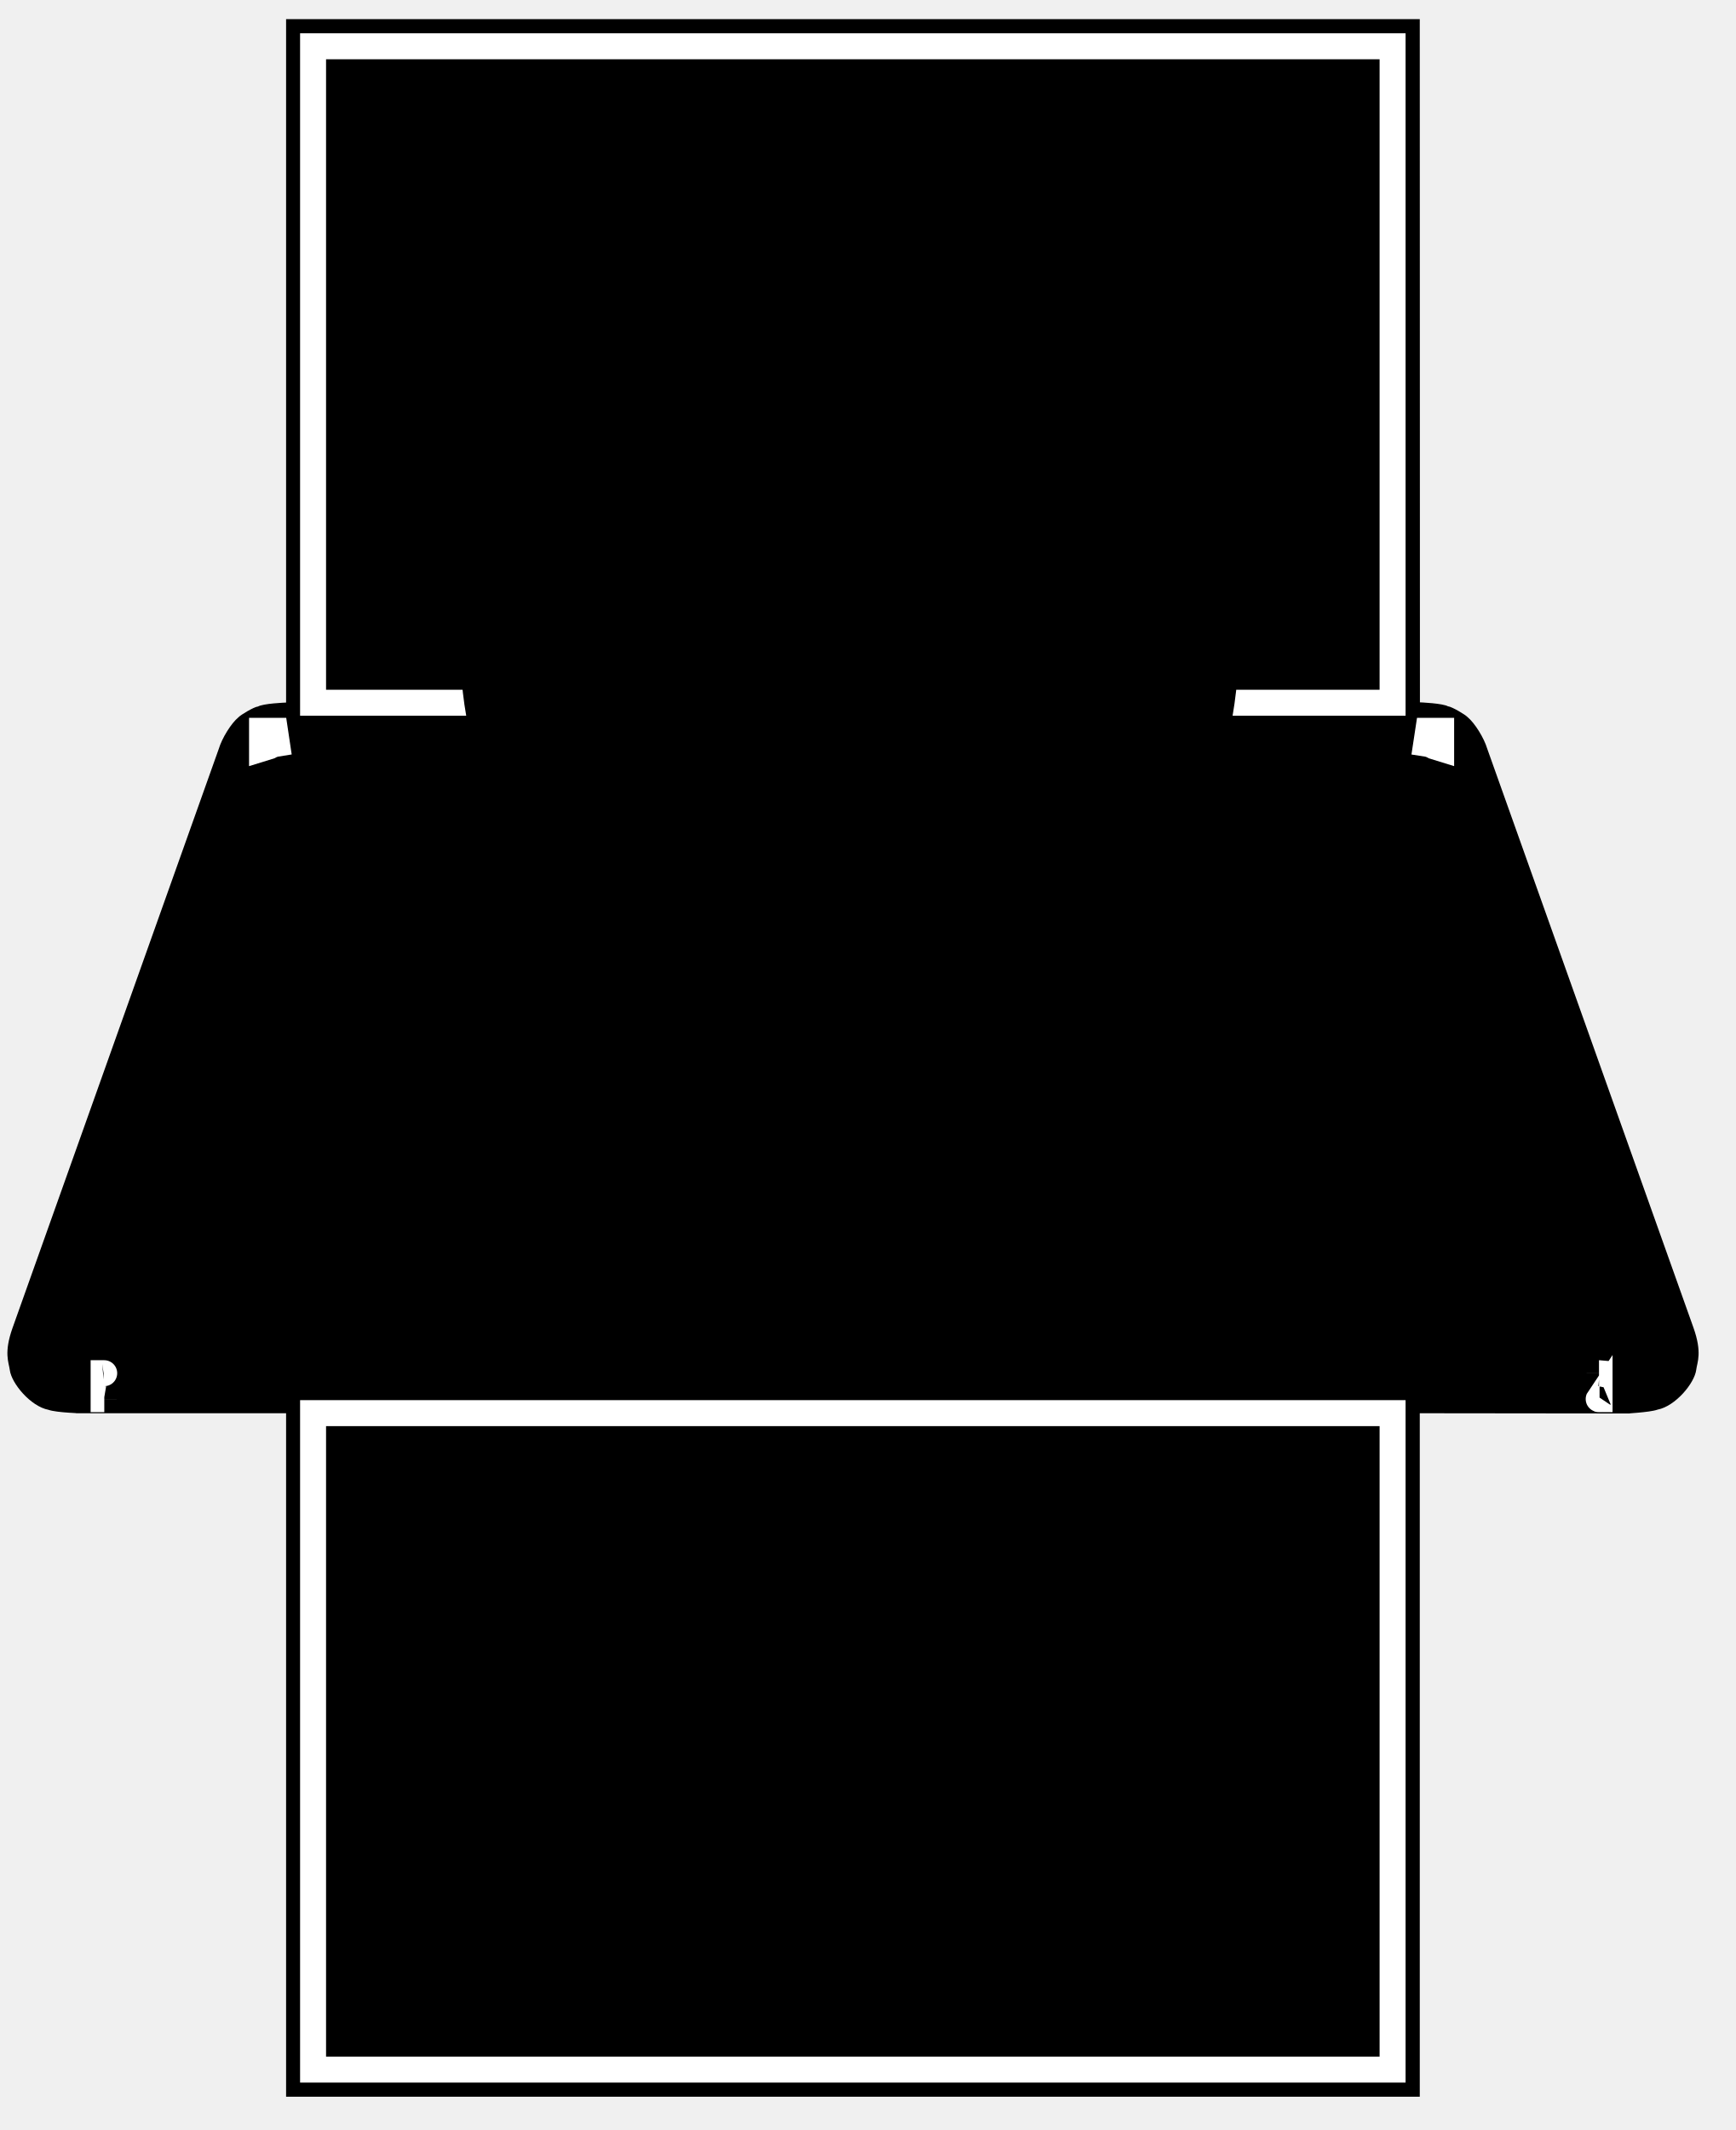
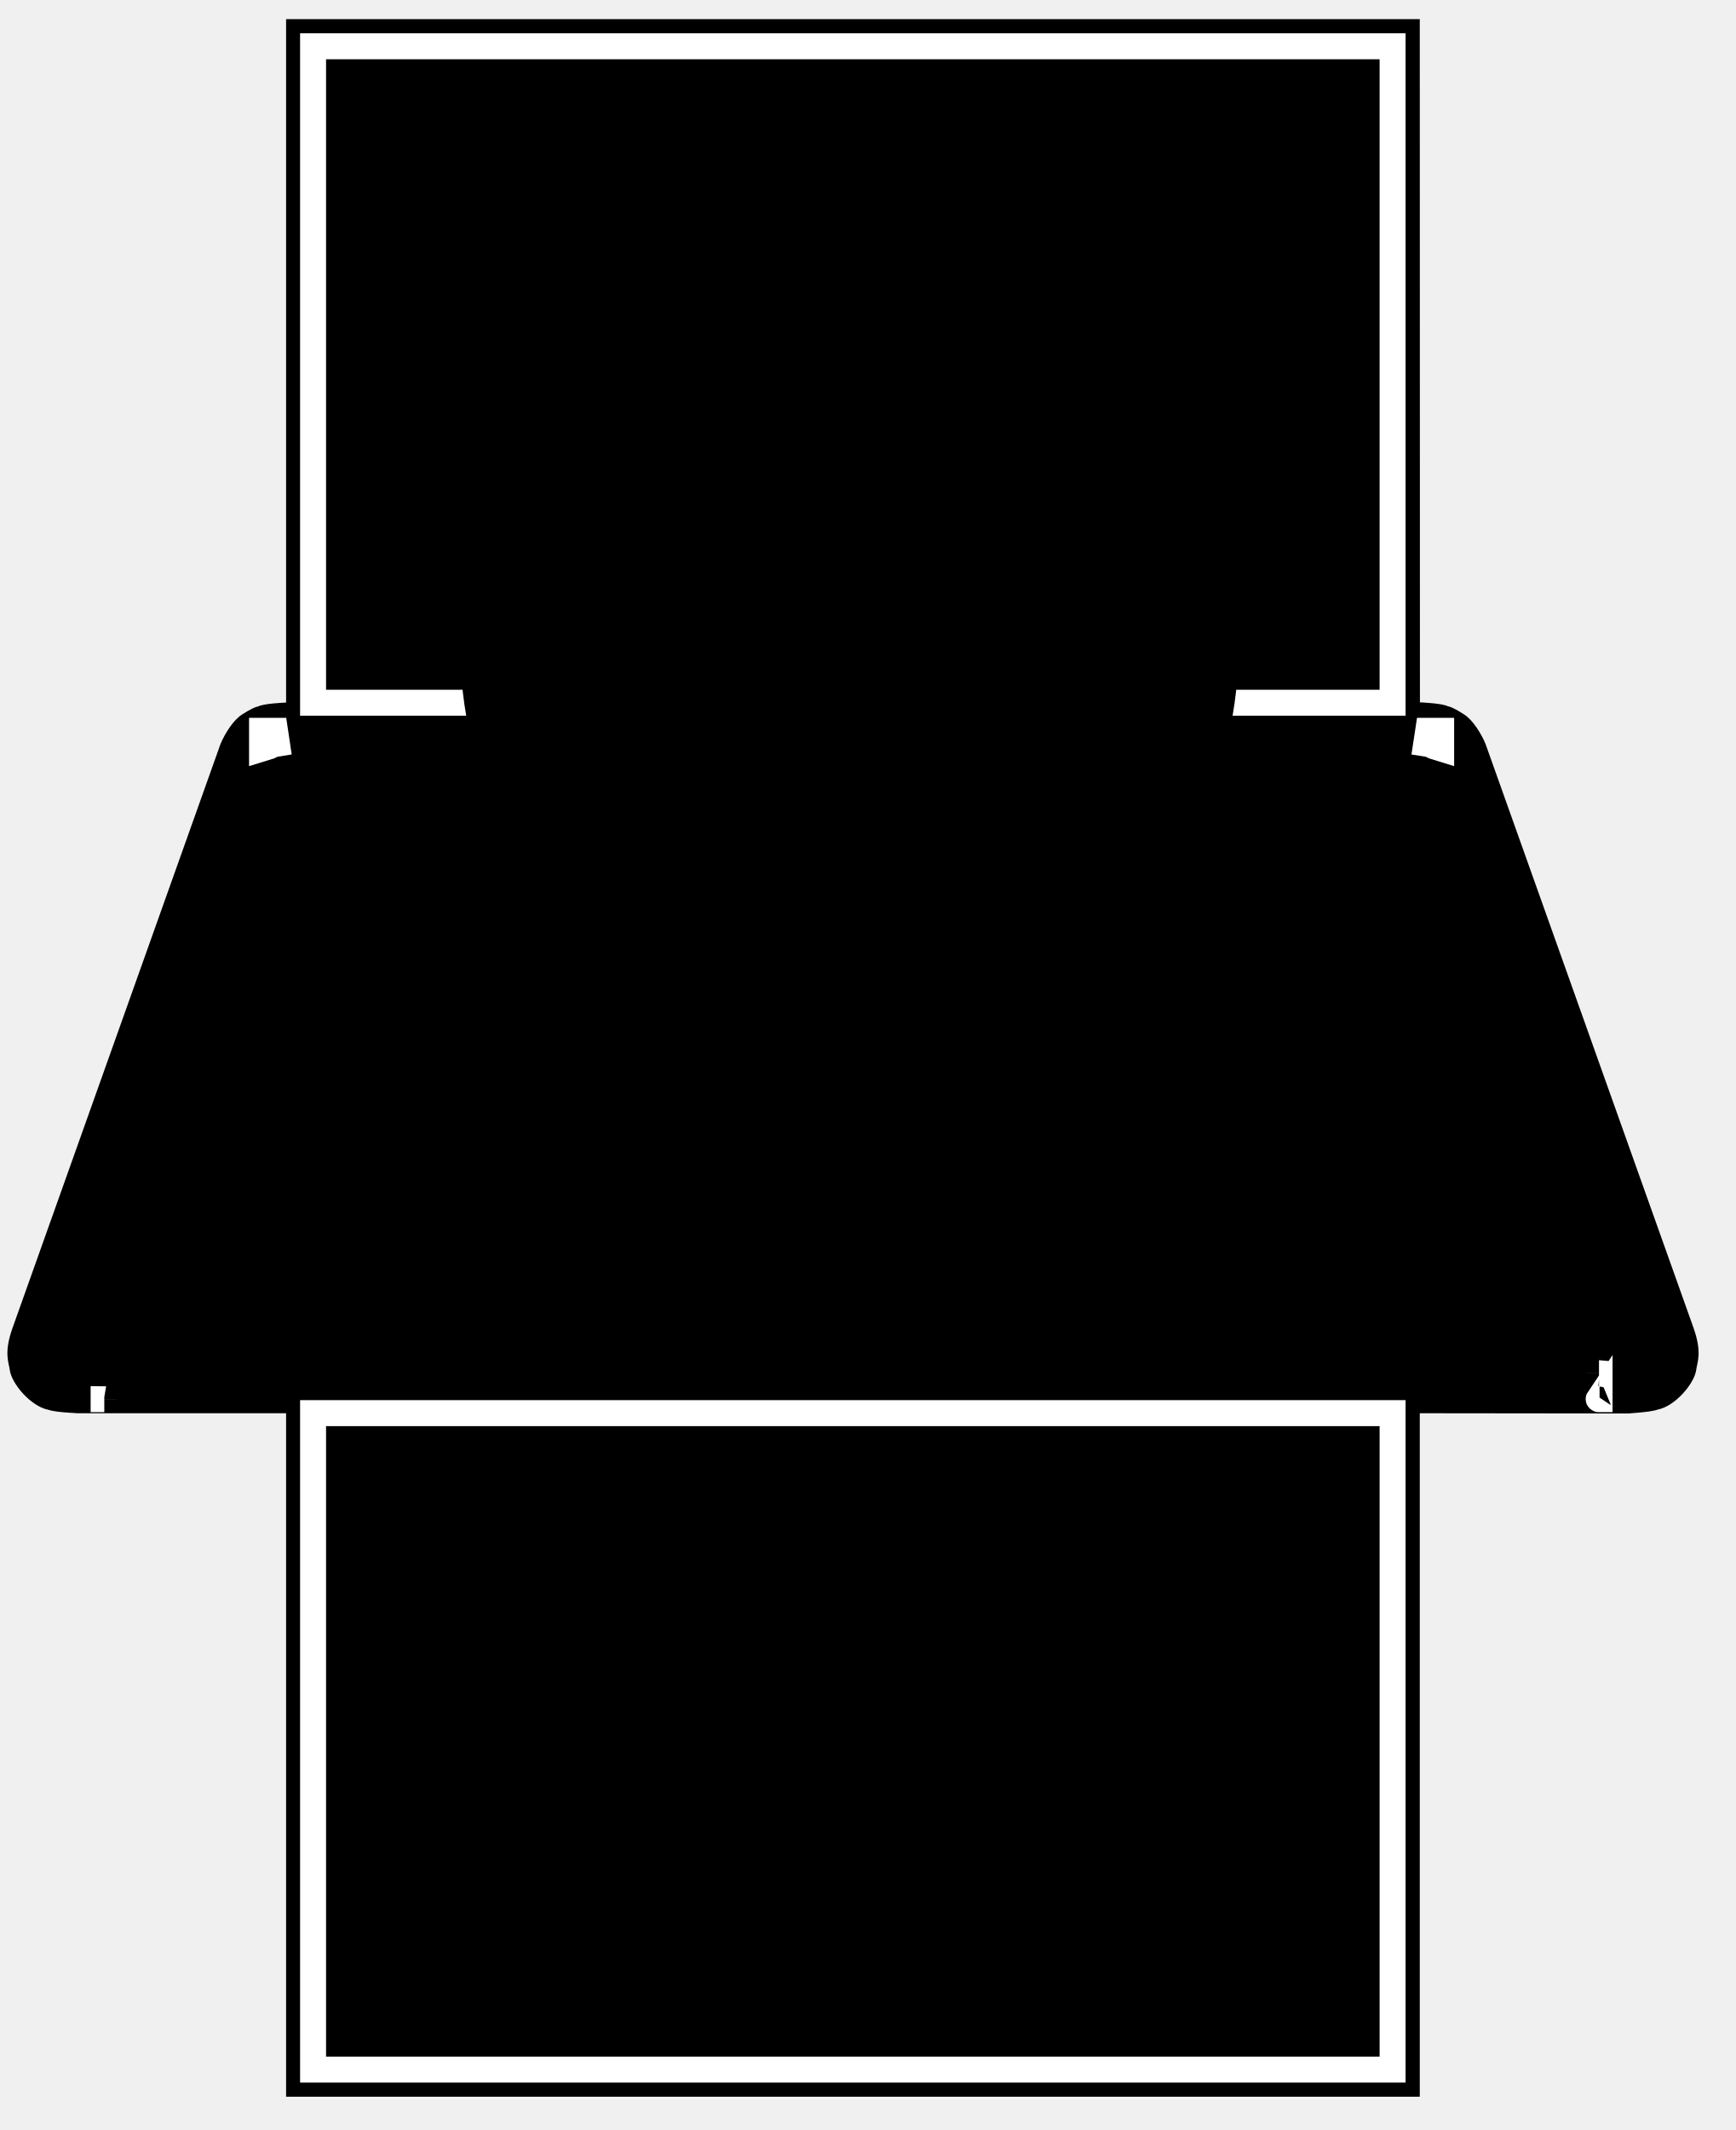
<svg xmlns="http://www.w3.org/2000/svg" width="66px" height="81px" viewBox="0 0 66 81" version="1.1">
-   <defs />
  <g id="Page-1" stroke="none" stroke-width="1" fill-rule="evenodd">
    <g id="quick-logo">
      <g id="Quick-Logo" transform="translate(0, 0.5)">
-         <path d="M62.032,53.252 C61.728,53.252 62.729,53.221 63.049,53.105 C63.728,52.975 64.455,52.097 64.518,51.593 C64.555,51.298 64.753,50.945 64.412,49.986 L56.569,27.972 C56.445,27.558 56.095,26.997 55.822,26.771 C55.726,26.671 55.242,26.385 55.087,26.361 L55.087,26.367 C54.903,26.244 54.009,26.209 54.009,26.209 L54.003,0.227 L10.882,0.227 L10.882,26.217 C10.882,26.217 9.987,26.25 9.803,26.374 L9.803,26.368 C9.649,26.391 9.165,26.677 9.069,26.778 C8.795,27.004 8.446,27.564 8.321,27.979 L0.479,49.993 C0.137,50.952 0.335,51.305 0.373,51.601 C0.436,52.104 1.163,52.982 1.842,53.112 C2.162,53.228 3.178,53.242 2.874,53.242 L10.882,53.243 L10.882,79.234 L54.003,79.234 L54.003,53.243 L62.032,53.252 Z" id="path10259" />
-         <path d="M3.941,51.72 L3.941,51.724 C3.968,51.72 3.967,51.72 3.964,51.72 C3.954,51.72 3.948,51.72 3.941,51.72 Z M3.941,52.706 L3.941,52.707 C3.963,52.707 3.964,52.707 3.967,52.707 C3.966,52.707 3.965,52.707 3.954,52.707 C3.948,52.706 3.944,52.706 3.941,52.706 Z M10.245,27.879 C10.336,27.828 10.433,27.795 10.534,27.779 L10.461,27.291 L9.967,27.291 L9.967,27.965 L10.245,27.879 Z M54.544,27.881 L54.816,27.965 L54.816,27.291 L54.323,27.291 L54.249,27.779 C54.353,27.795 54.454,27.83 54.544,27.881 Z M60.842,51.721 C60.831,51.72 60.828,51.72 60.82,51.72 C60.822,51.72 60.824,51.72 60.831,51.721 C60.835,51.721 60.837,51.721 60.842,51.722 L60.842,51.721 Z M60.82,51.72 C60.82,51.72 60.82,51.72 60.82,51.72 C60.82,51.72 60.821,51.72 60.821,51.72 Z M60.842,52.648 C60.799,52.712 60.804,52.71 60.814,52.707 C60.82,52.707 60.82,52.707 60.842,52.707 L60.842,52.648 Z" id="path10261" stroke="#FFFFFF" stroke-width="0.988" />
+         <path d="M62.032,53.252 L62.032,53.252 C61.728,53.252 62.729,53.221 63.049,53.105 L63.049,53.105 C63.728,52.975 64.455,52.097 64.518,51.593 L64.518,51.593 C64.555,51.298 64.753,50.945 64.412,49.986 L64.412,49.986 L56.569,27.972 C56.445,27.558 56.095,26.997 55.822,26.771 L55.822,26.771 C55.726,26.671 55.242,26.385 55.087,26.361 L55.087,26.367 C54.903,26.244 54.009,26.209 54.009,26.209 L54.003,0.227 L10.882,0.227 L10.882,26.217 C10.882,26.217 9.987,26.25 9.803,26.374 L9.803,26.368 C9.649,26.391 9.165,26.677 9.069,26.778 L9.069,26.778 C8.795,27.004 8.446,27.564 8.321,27.979 L0.479,49.993 L0.479,49.993 C0.137,50.952 0.335,51.305 0.373,51.601 L0.373,51.601 C0.436,52.104 1.163,52.982 1.842,53.112 L1.842,53.112 C2.162,53.228 3.178,53.242 2.874,53.242 L2.874,53.242 L10.882,53.243 L10.882,79.234 L54.003,79.234 L54.003,53.243 L62.032,53.252 L62.032,53.252 Z" id="path10259" />
+         <path d="M3.941,52.706 L3.941,52.707 C3.963,52.707 3.964,52.707 3.967,52.707 C3.966,52.707 3.965,52.707 3.954,52.707 C3.948,52.706 3.944,52.706 3.941,52.706 Z M10.245,27.879 C10.336,27.828 10.433,27.795 10.534,27.779 L10.461,27.291 L9.967,27.291 L9.967,27.965 L10.245,27.879 Z M54.544,27.881 L54.816,27.965 L54.816,27.291 L54.323,27.291 L54.249,27.779 C54.353,27.795 54.454,27.83 54.544,27.881 Z M60.842,51.721 C60.831,51.72 60.828,51.72 60.82,51.72 C60.822,51.72 60.824,51.72 60.831,51.721 C60.835,51.721 60.837,51.721 60.842,51.722 L60.842,51.721 Z M60.82,51.72 C60.82,51.72 60.82,51.72 60.82,51.72 C60.82,51.72 60.821,51.72 60.821,51.72 Z M60.842,52.648 C60.799,52.712 60.804,52.71 60.814,52.707 C60.82,52.707 60.82,52.707 60.842,52.707 L60.842,52.648 Z" id="path10261" stroke="#FFFFFF" stroke-width="0.988" />
        <polygon id="polygon10263" stroke="#FFFFFF" stroke-width="0.988" points="52.969 78.203 52.969 53.239 11.908 53.239 11.908 78.203" />
-         <path d="M17.918,27.512 C19.456,33.801 24.89,36.53 26.833,37.064 L26.833,37.066 C25.678,37.066 20.384,38.719 20.536,40.209 C20.536,40.399 20.588,40.522 20.753,40.836 C20.978,41.267 23.14,44.3 23.438,44.612 L23.641,44.569 C25.163,41.399 27.515,41.139 28.865,41.14 C34.079,41.135 40.612,46.044 45.863,46.044 C47.087,46.038 47.581,45.66 47.964,45.343 C49.287,44.249 50.315,39.798 50.567,38.184 L50.411,38.069 C49.739,38.464 47.744,39.31 45.67,39.309 C42.062,39.307 38.087,38.047 36.788,37.68 C39.177,37.022 45.084,34.447 46.706,27.511 L17.918,27.511 L17.918,27.512 Z" id="path10265" />
-         <path d="M34.505,60.767 C35.201,60.767 35.765,60.203 35.765,59.509 C35.765,58.813 35.201,58.25 34.505,58.25 C33.808,58.25 33.244,58.813 33.244,59.509 C33.243,60.203 33.808,60.767 34.505,60.767 Z" id="path10267" />
+         <path d="M17.918,27.512 C19.456,33.801 24.89,36.53 26.833,37.064 L26.833,37.066 C25.678,37.066 20.384,38.719 20.536,40.209 C20.536,40.399 20.588,40.522 20.753,40.836 C20.978,41.267 23.14,44.3 23.438,44.612 L23.438,44.612 L23.641,44.569 L23.641,44.569 C25.163,41.399 27.515,41.139 28.865,41.14 L28.865,41.14 C34.079,41.135 40.612,46.044 45.863,46.044 L45.863,46.044 C47.087,46.038 47.581,45.66 47.964,45.343 C49.287,44.249 50.315,39.798 50.567,38.184 L50.567,38.184 L50.411,38.069 L50.411,38.069 C49.739,38.464 47.744,39.31 45.67,39.309 C42.062,39.307 38.087,38.047 36.788,37.68 L36.788,37.68 C39.177,37.022 45.084,34.447 46.706,27.511 L17.918,27.511 L17.918,27.512 Z" id="path10265" />
+         <path d="M34.505,60.767 C35.201,60.767 35.765,60.203 35.765,59.509 C35.765,58.813 35.201,58.25 34.505,58.25 C33.808,58.25 33.244,58.813 33.244,59.509 C33.243,60.203 33.808,60.767 34.505,60.767 L34.505,60.767 Z" id="path10267" />
        <polygon id="polygon10269" points="35.599 67.912 35.599 61.736 33.397 61.736 33.397 67.912" />
        <polygon id="polygon10271" points="46.189 64.052 46.188 58.495 43.975 58.495 43.975 67.912 46.188 67.912 46.189 65.35 46.189 65.35 48.278 67.912 50.999 67.912 48.32 64.626 48.32 64.626 50.497 61.735 47.935 61.735 46.189 64.052" />
-         <path d="M38.065,67.269 C38.619,67.78 39.429,68.16 40.547,68.159 C40.664,68.159 41.793,68.164 42.708,67.645 L42.707,65.885 C42.539,66.007 41.563,66.395 40.914,66.395 C40.027,66.395 39.308,65.829 39.308,64.8 C39.308,63.77 40.195,63.24 41.002,63.24 C41.808,63.24 42.32,63.598 42.636,63.774 L42.636,61.948 C41.887,61.567 40.949,61.491 40.502,61.491 C39.82,61.49 38.658,61.774 37.861,62.643 C37.315,63.249 36.99,64.06 37.013,64.94 C37.037,65.86 37.442,66.688 38.065,67.269 Z" id="path10273" />
-         <path d="M27.447,64.943 C27.445,65.461 27.435,66.299 28.24,66.299 C28.726,66.3 29.168,65.91 29.357,65.727 L29.357,65.533 L29.357,61.742 L31.583,61.742 L31.583,67.917 L29.357,67.917 L29.357,67.27 C28.768,67.846 28.238,68.137 27.545,68.136 C26.709,68.138 25.228,67.78 25.232,65.356 L25.232,61.742 L27.447,61.742 L27.447,64.943 L27.447,64.943 Z" id="path10275" />
+         <path d="M38.065,67.269 C38.619,67.78 39.429,68.16 40.547,68.159 C40.664,68.159 41.793,68.164 42.708,67.645 L42.708,67.645 L42.707,65.885 L42.707,65.885 C42.539,66.007 41.563,66.395 40.914,66.395 C40.027,66.395 39.308,65.829 39.308,64.8 C39.308,63.77 40.195,63.24 41.002,63.24 C41.808,63.24 42.32,63.598 42.636,63.774 L42.636,63.774 L42.636,61.948 C41.887,61.567 40.949,61.491 40.502,61.491 C39.82,61.49 38.658,61.774 37.861,62.643 L37.861,62.643 C37.315,63.249 36.99,64.06 37.013,64.94 C37.037,65.86 37.442,66.688 38.065,67.269 L38.065,67.269 L38.065,67.269 Z" id="path10273" />
+         <path d="M27.447,64.943 C27.445,65.461 27.435,66.299 28.24,66.299 C28.726,66.3 29.168,65.91 29.357,65.727 L29.357,65.533 L29.357,61.742 L31.583,61.742 L31.583,67.917 L29.357,67.917 L29.357,67.27 L29.357,67.27 C28.768,67.846 28.238,68.137 27.545,68.136 C26.709,68.138 25.228,67.78 25.232,65.356 L25.232,61.742 L27.447,61.742 L27.447,64.943 L27.447,64.943 Z" id="path10275" />
        <polygon id="polygon10277" stroke="#FFFFFF" stroke-width="0.988" points="52.969 26.224 52.969 1.26 11.908 1.26 11.908 26.224" />
-         <path d="M46.705,27.599 C46.974,26.451 47.125,25.184 47.124,23.787 C47.112,13.759 39.625,8.962 32.233,9.067 C24.503,8.957 17.609,13.666 17.509,23.914 C17.496,25.259 17.646,26.485 17.918,27.599 L46.705,27.599 Z" id="path10279" />
-         <path d="M32.42,12.935 C37.103,12.939 38.786,18.227 38.807,23.387 C38.828,28.695 37.483,34.532 32.233,34.508 C27.697,34.487 25.83,29.345 25.817,23.743 C25.808,19.425 26.75,12.93 32.42,12.935 Z" id="path10281" />
-         <path d="M24.239,69.065 C24.087,69.257 23.237,70.291 22.596,70.291 C21.943,70.288 19.239,68.503 19.097,68.447 C17.284,68.657 14.327,67.025 14.33,63.794 C14.334,61.043 16.117,58.923 19.074,58.922 C22.769,58.92 23.969,61.819 23.858,63.844 C23.718,66.389 22.067,67.535 21.628,67.807 C22.032,68.114 23.631,68.929 24.239,69.065 Z" id="path10283" />
-         <path d="M19.095,60.935 C20.912,60.944 21.446,62.516 21.446,63.761 C21.446,64.949 20.72,66.502 19.075,66.502 C17.429,66.502 16.76,65.229 16.758,63.705 C16.757,62.117 17.575,60.927 19.095,60.935 Z" id="path10285" />
+         <path d="M46.705,27.599 C46.974,26.451 47.125,25.184 47.124,23.787 C47.112,13.759 39.625,8.962 32.233,9.067 C24.503,8.957 17.609,13.666 17.509,23.914 C17.496,25.259 17.646,26.485 17.918,27.599 L46.705,27.599 L46.705,27.599 Z" id="path10279" />
+         <path d="M32.42,12.935 C37.103,12.939 38.786,18.227 38.807,23.387 C38.828,28.695 37.483,34.532 32.233,34.508 C27.697,34.487 25.83,29.345 25.817,23.743 C25.808,19.425 26.75,12.93 32.42,12.935 L32.42,12.935 Z" id="path10281" />
+         <path d="M24.239,69.065 C24.087,69.257 23.237,70.291 22.596,70.291 L22.596,70.291 C21.943,70.288 19.239,68.503 19.097,68.447 L19.097,68.447 C17.284,68.657 14.327,67.025 14.33,63.794 C14.334,61.043 16.117,58.923 19.074,58.922 C22.769,58.92 23.969,61.819 23.858,63.844 C23.718,66.389 22.067,67.535 21.628,67.807 C22.032,68.114 23.631,68.929 24.239,69.065 L24.239,69.065 L24.239,69.065 Z" id="path10283" />
+         <path d="M19.095,60.935 C20.912,60.944 21.446,62.516 21.446,63.761 C21.446,64.949 20.72,66.502 19.075,66.502 C17.429,66.502 16.76,65.229 16.758,63.705 C16.757,62.117 17.575,60.927 19.095,60.935 L19.095,60.935 Z" id="path10285" />
      </g>
    </g>
  </g>
</svg>
